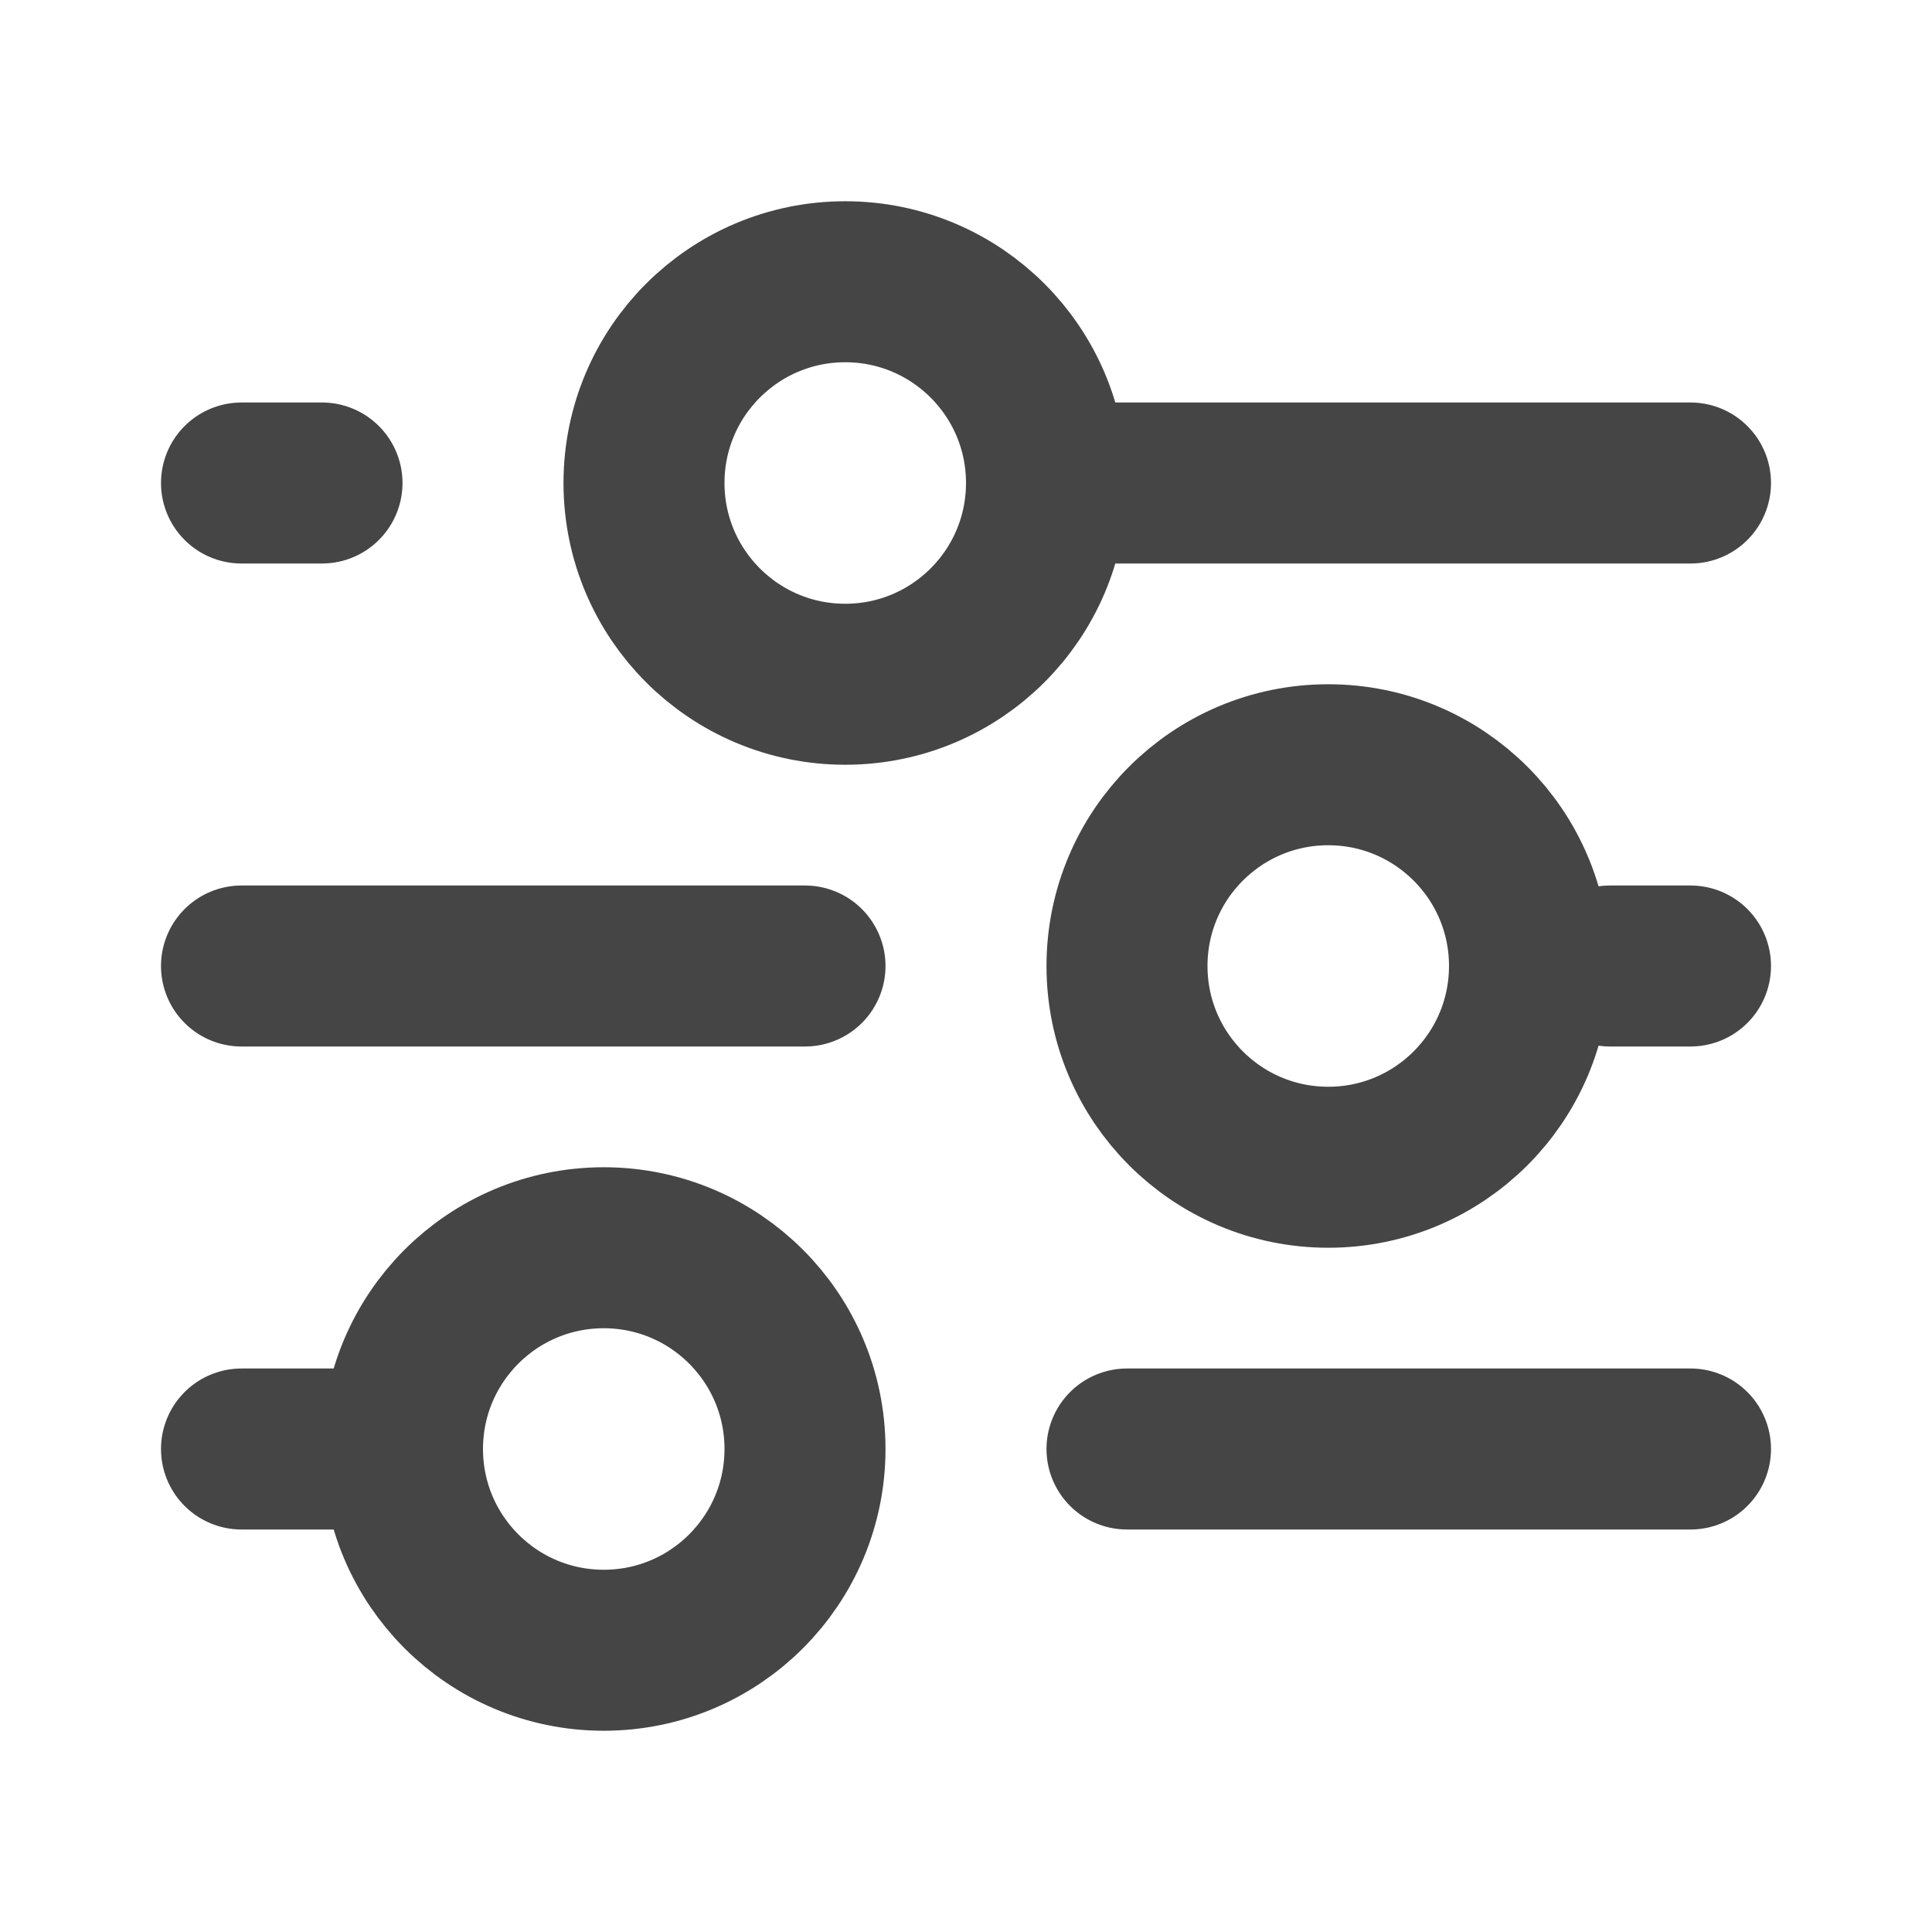
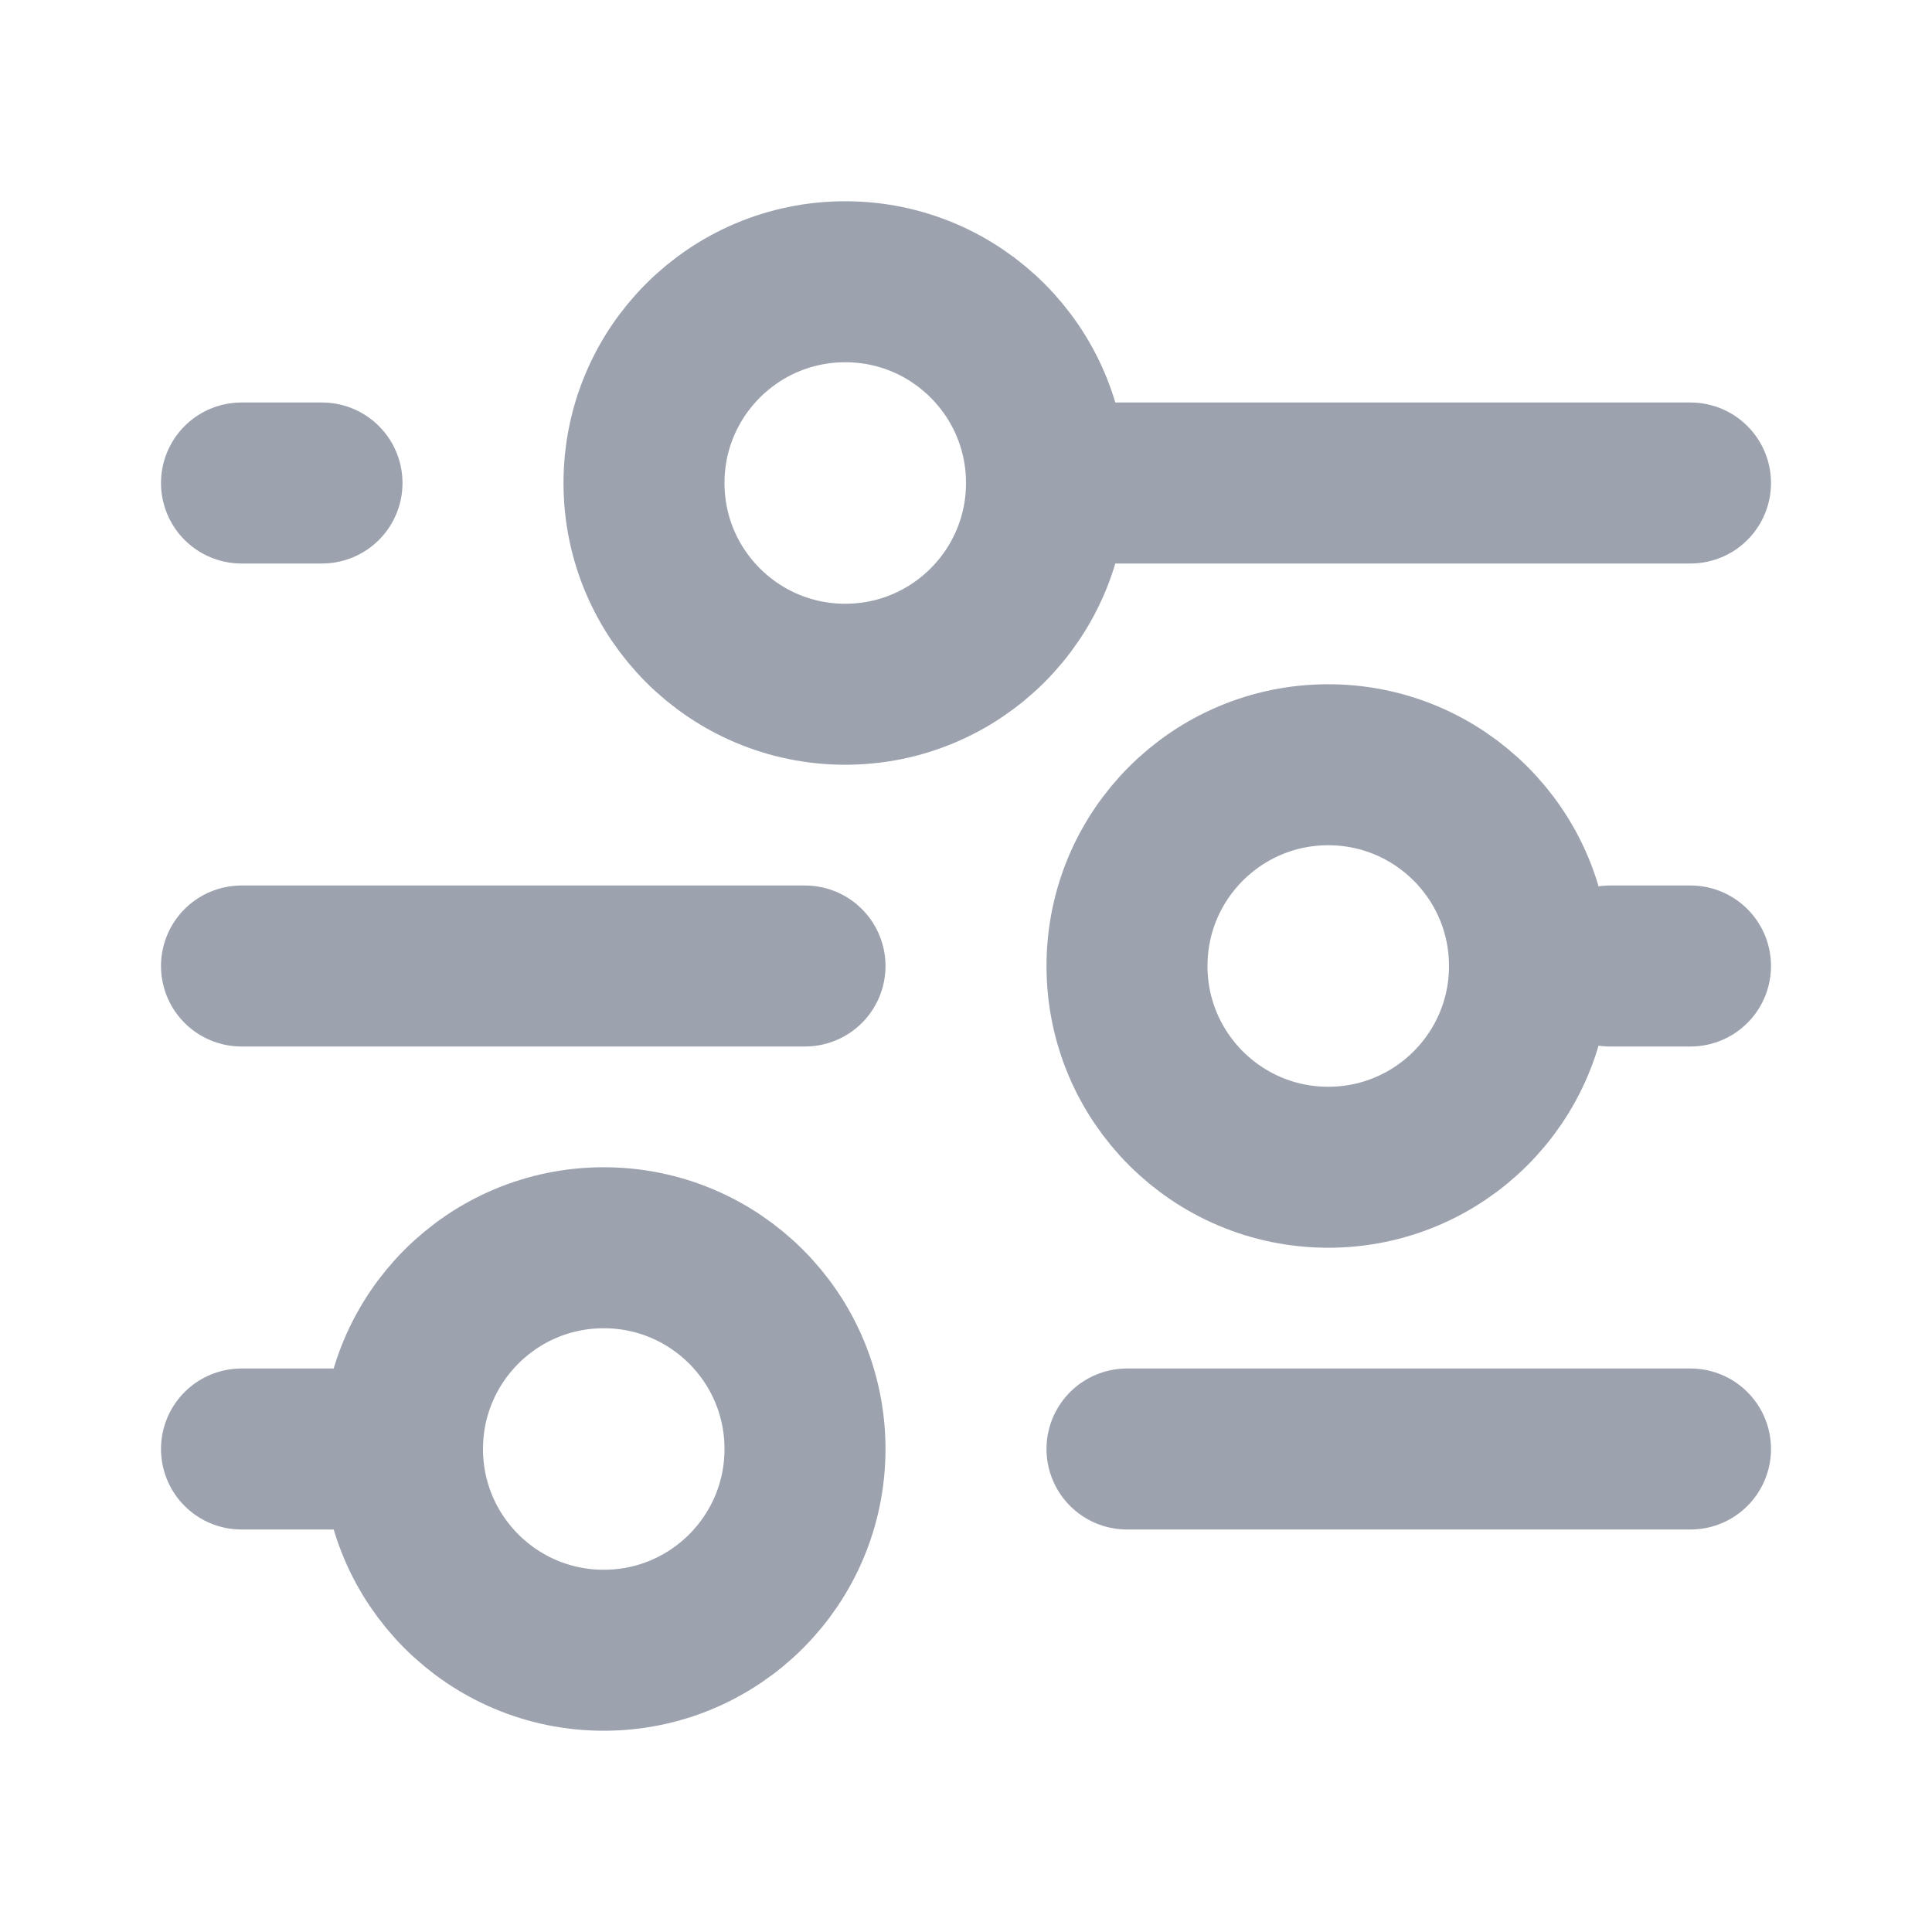
<svg xmlns="http://www.w3.org/2000/svg" width="24" height="24" viewBox="0 0 24 24" fill="none">
-   <path d="M14 18H21M3 18H5M5 18C5 19.381 6.119 20.5 7.5 20.5C8.881 20.5 10 19.381 10 18C10 16.619 8.881 15.5 7.5 15.5C6.119 15.5 5 16.619 5 18ZM20 12H21M3 12H10M13 6H21M13 6C13 4.619 11.881 3.5 10.5 3.5C9.119 3.5 8 4.619 8 6C8 7.381 9.119 8.5 10.5 8.5C11.881 8.5 13 7.381 13 6ZM3 6H4M16.5 14.5C15.119 14.5 14 13.381 14 12C14 10.619 15.119 9.5 16.5 9.5C17.881 9.5 19 10.619 19 12C19 13.381 17.881 14.5 16.5 14.5Z" stroke="#454545" stroke-width="2" stroke-linecap="round" stroke-linejoin="round" />
+   <path d="M14 18H21M3 18H5M5 18C5 19.381 6.119 20.5 7.5 20.5C8.881 20.5 10 19.381 10 18C10 16.619 8.881 15.5 7.5 15.5C6.119 15.5 5 16.619 5 18ZM20 12H21M3 12H10M13 6H21M13 6C13 4.619 11.881 3.5 10.5 3.5C9.119 3.5 8 4.619 8 6C8 7.381 9.119 8.5 10.5 8.5C11.881 8.5 13 7.381 13 6ZM3 6H4M16.5 14.5C15.119 14.5 14 13.381 14 12C14 10.619 15.119 9.5 16.5 9.5C17.881 9.5 19 10.619 19 12C19 13.381 17.881 14.5 16.5 14.5Z" stroke="#9ca3af" stroke-width="2" stroke-linecap="round" stroke-linejoin="round" />
</svg>
